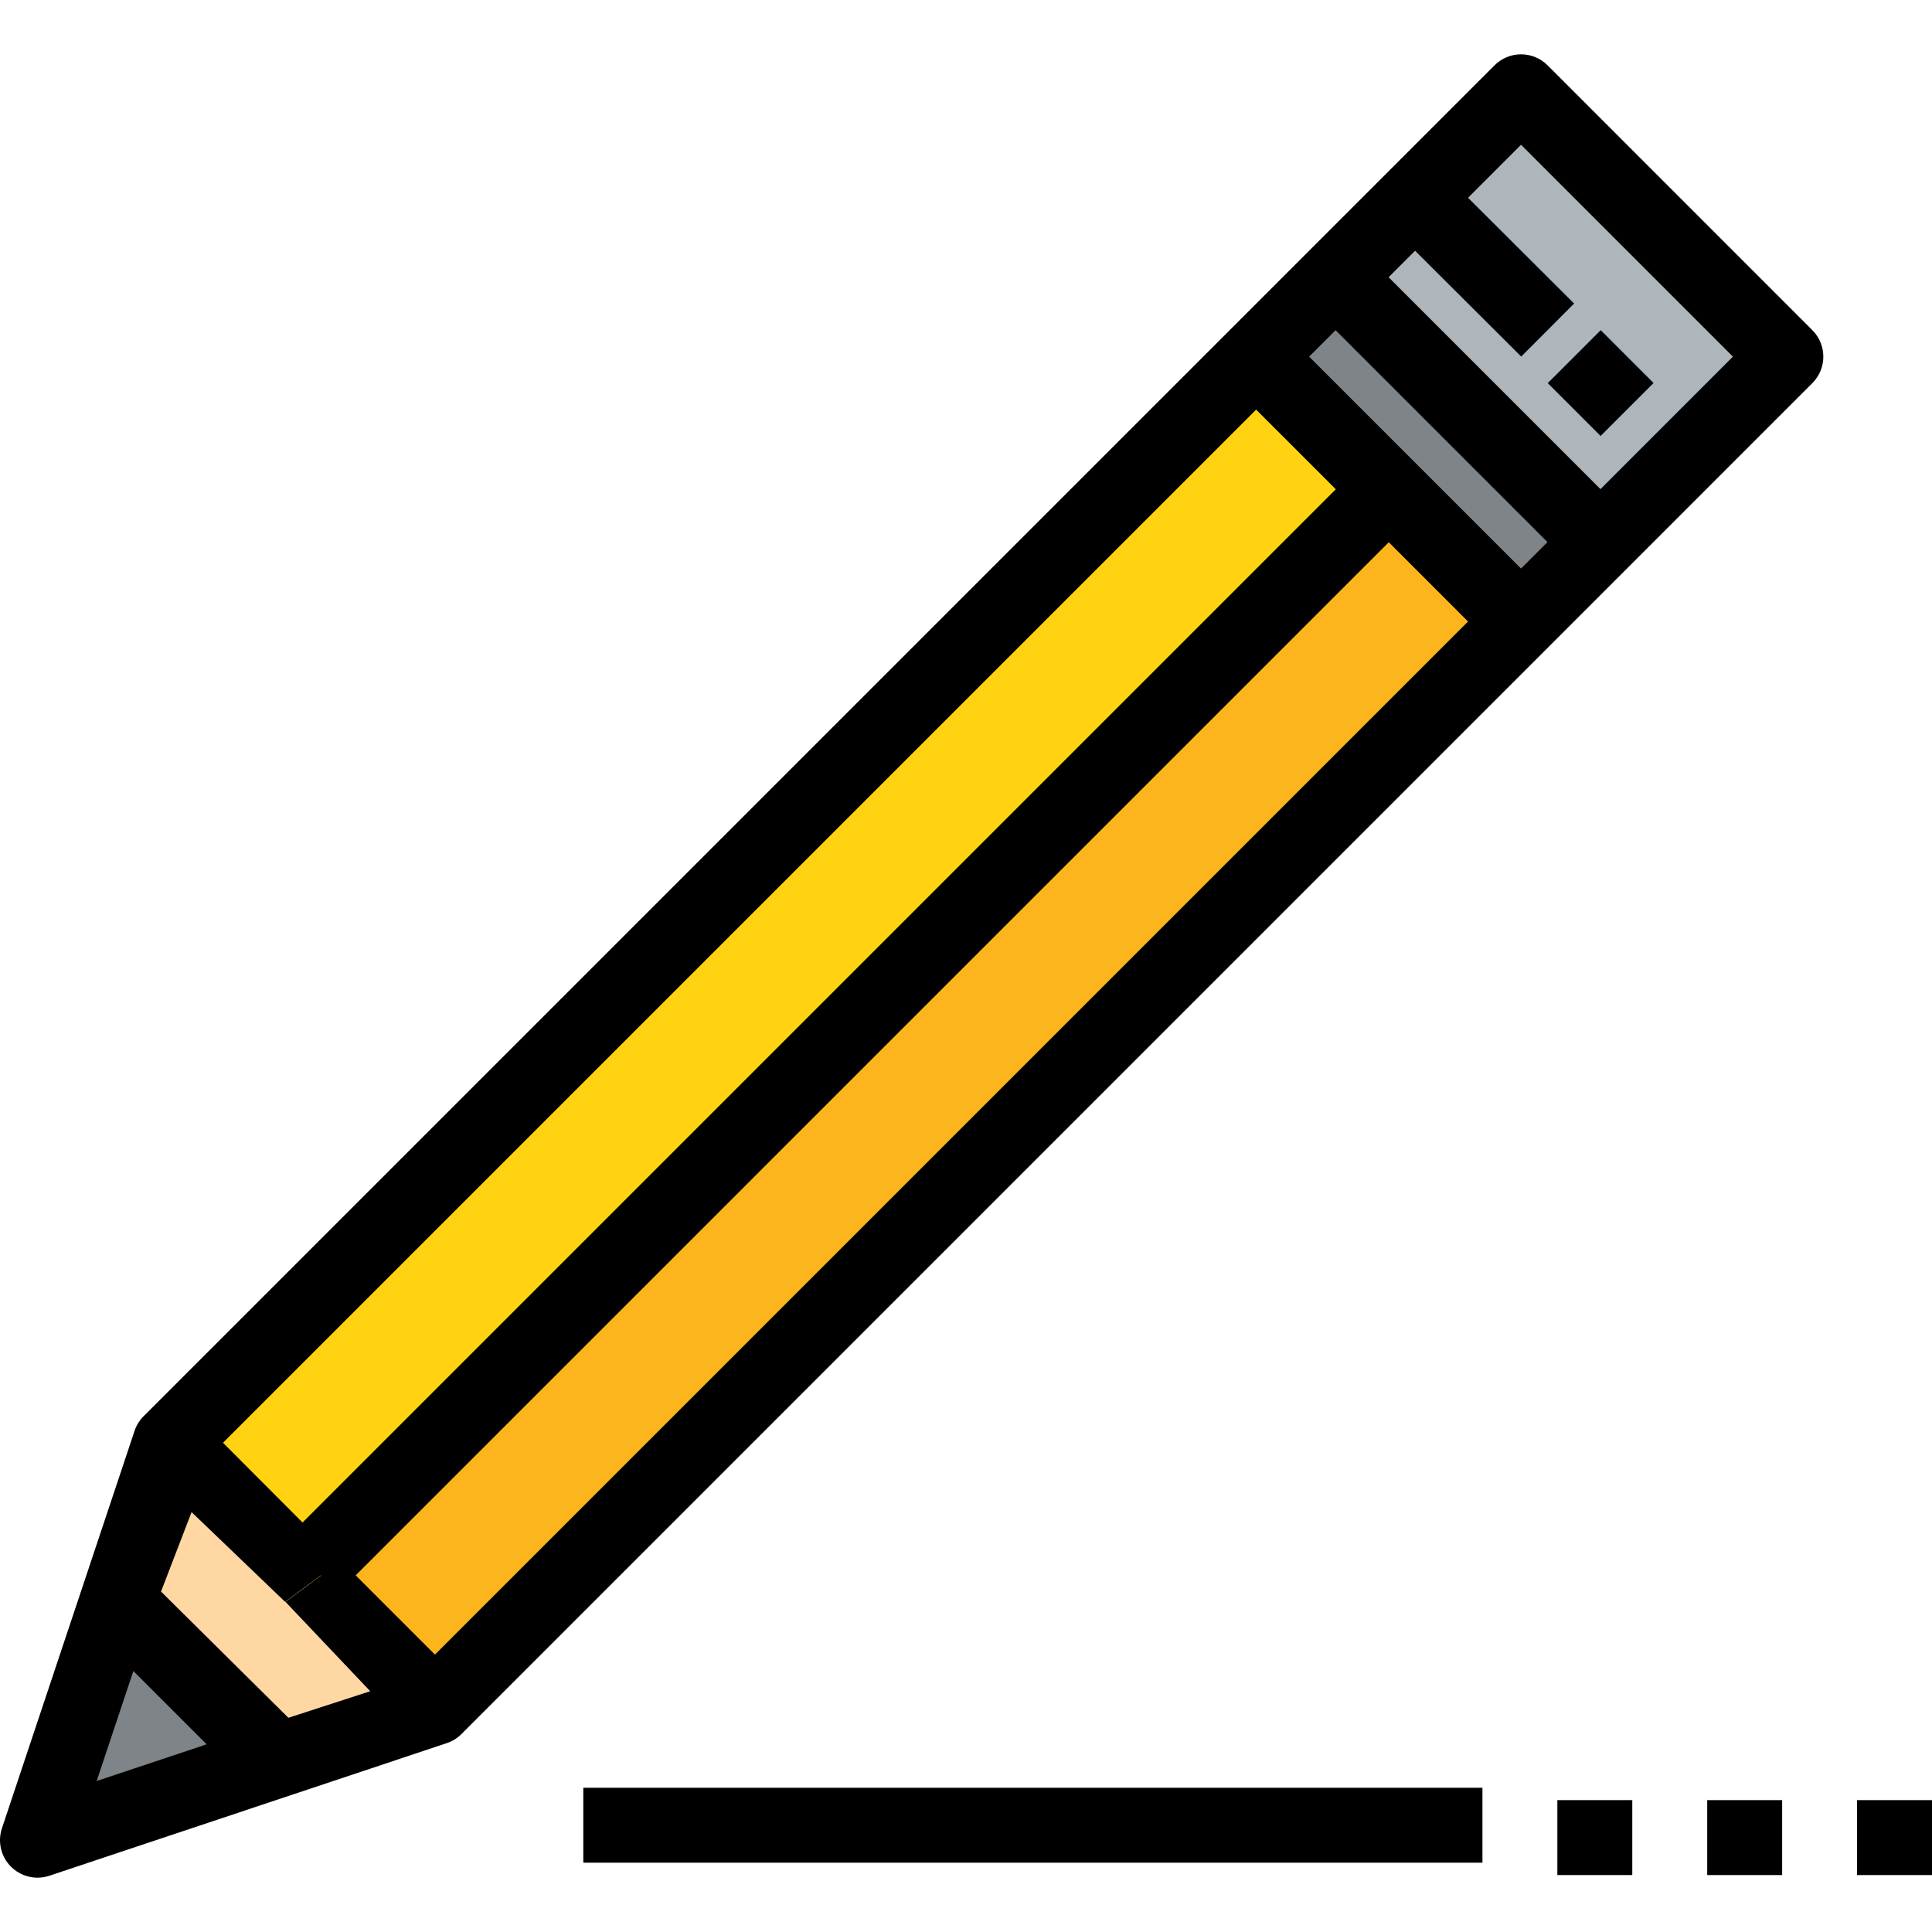
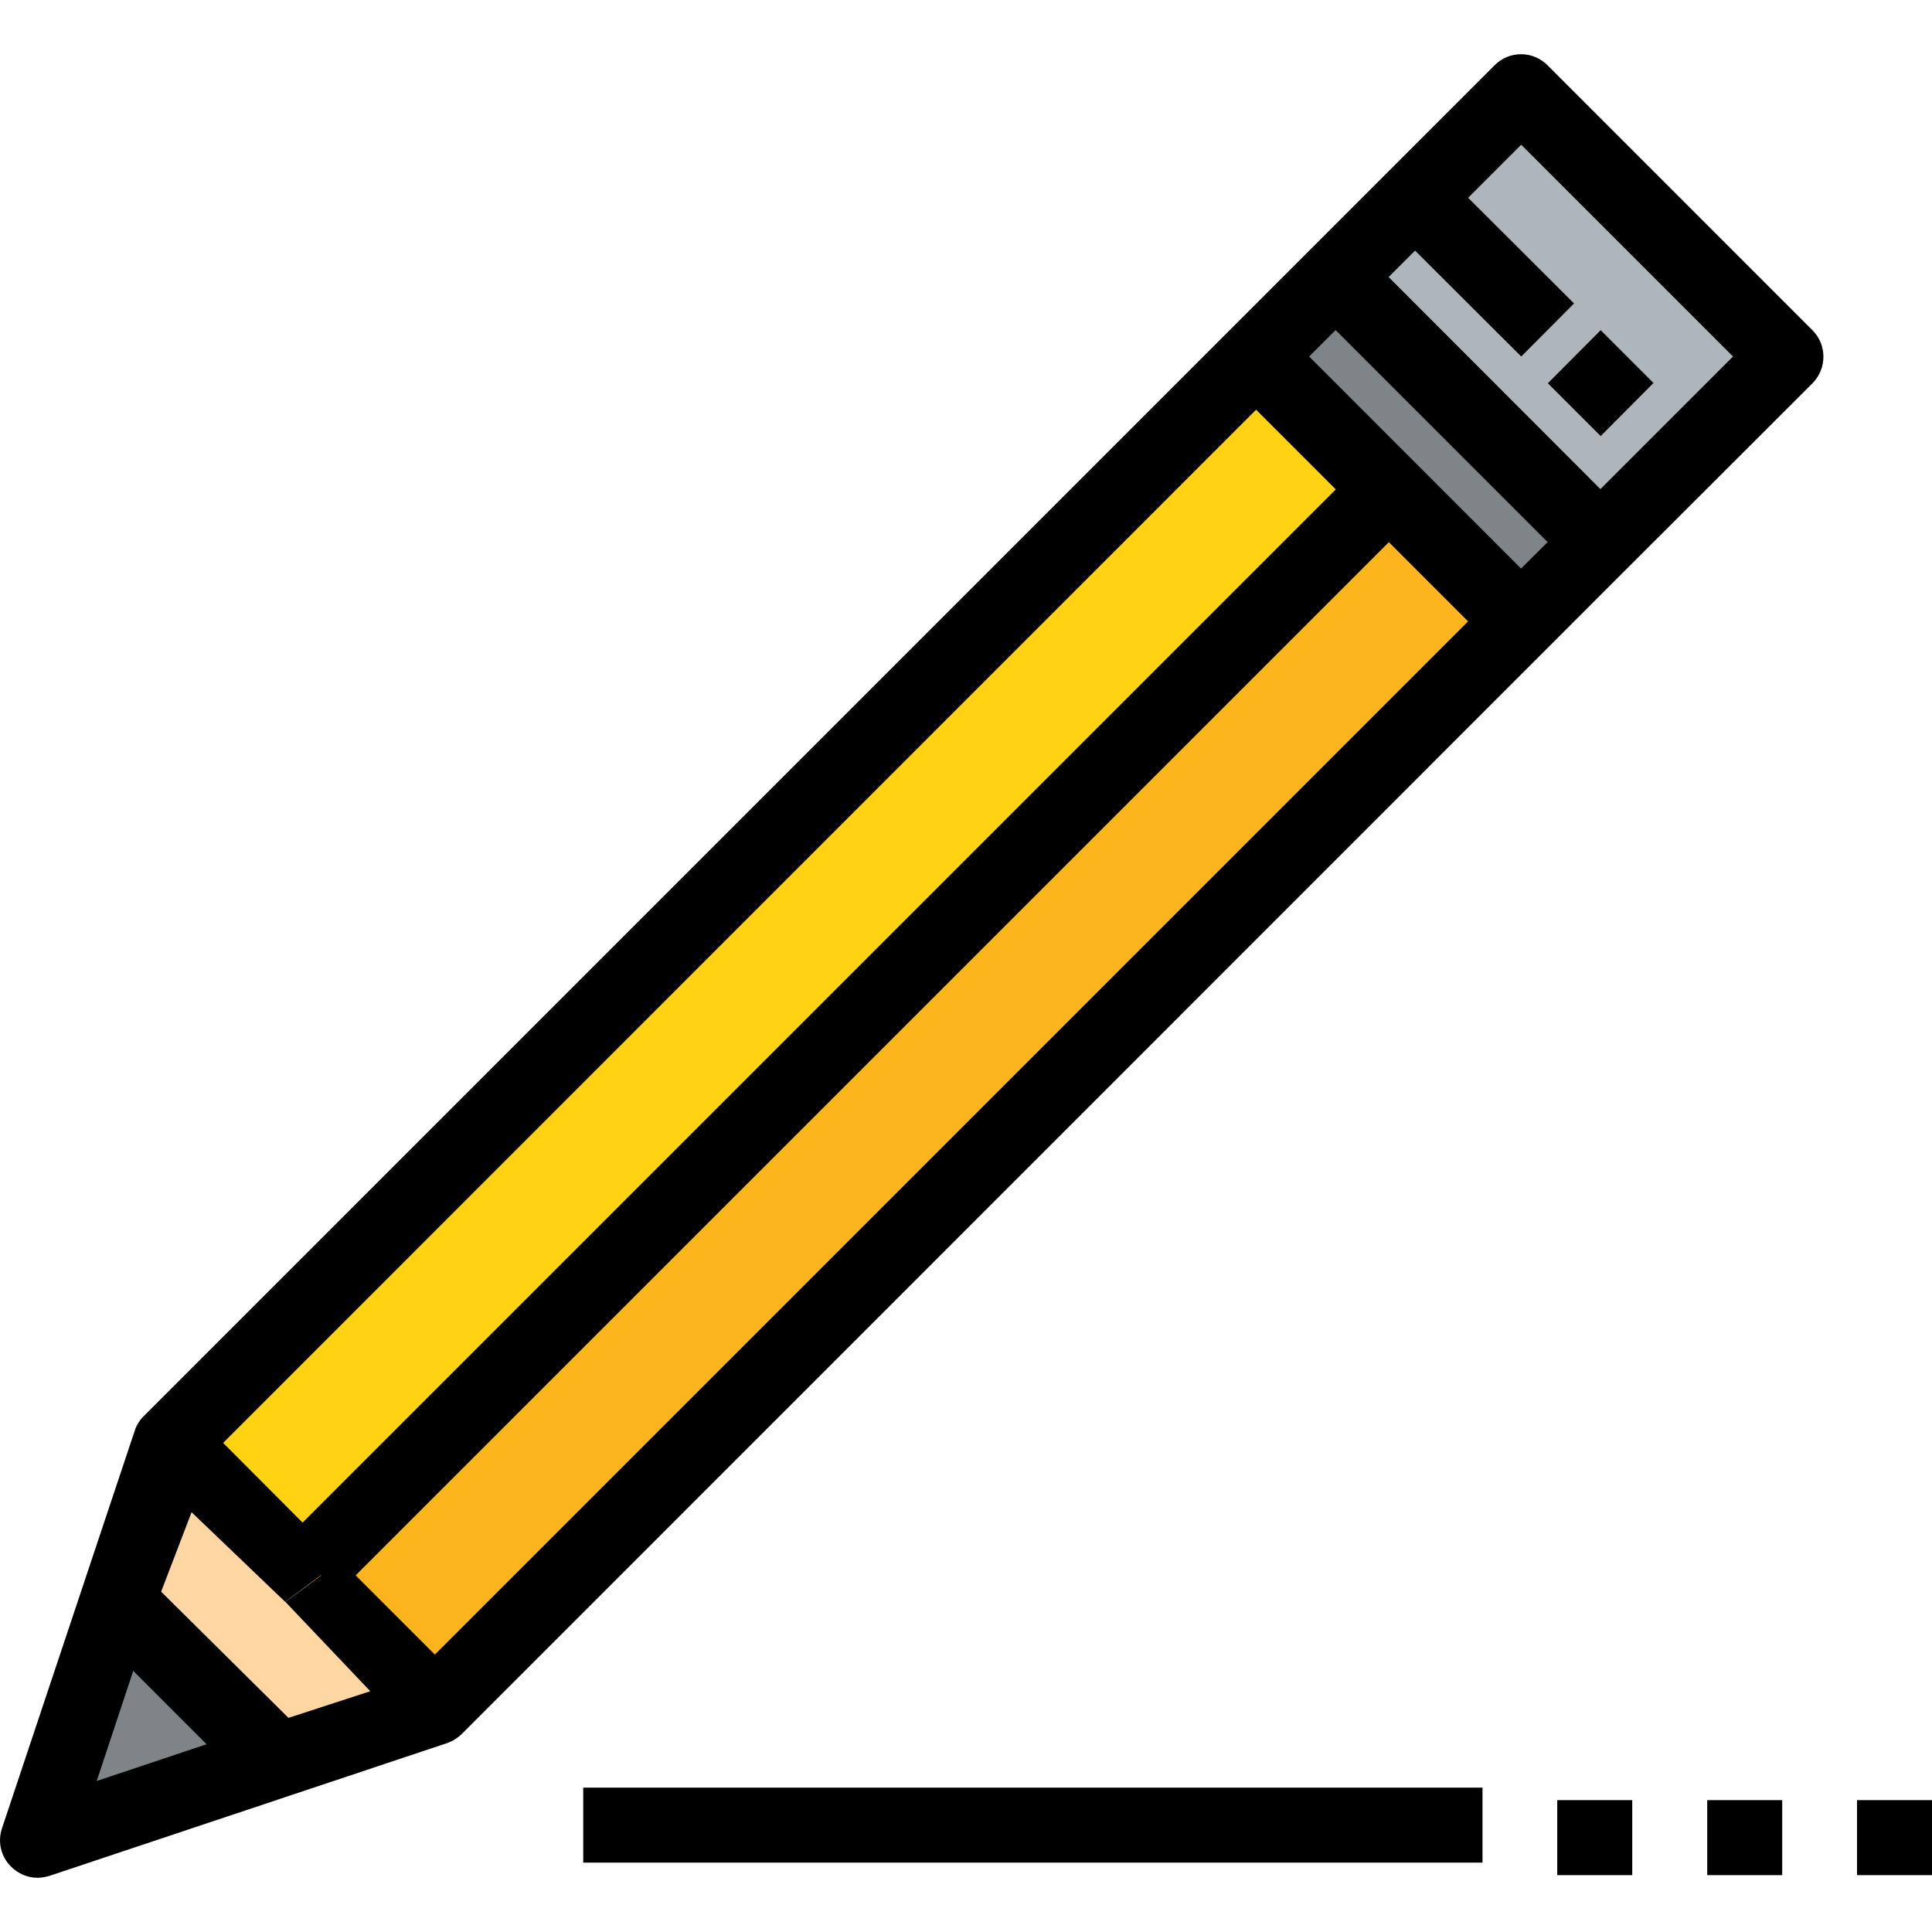
- <svg xmlns="http://www.w3.org/2000/svg" enable-background="new 0 0 511.998 511.998" viewBox="0 0 511.998 511.998">
-   <path d="m115.265 452.529-42.096 14.098-42.195-42.195 14.098-42.096 35.047 35.146h.099z" fill="#ffd7a3" />
-   <path d="m473.278 94.516-49.145 49.145-70.193-70.193 21.048-21.048 28.097-28.097z" fill="#afb6bb" />
-   <path d="m353.94 73.468 70.193 70.193-21.048 21.048-35.047-35.047-35.146-35.146z" fill="#7e8488" />
-   <path d="m73.169 466.627-63.243 21.048 21.048-63.243z" fill="#7e8488" />
-   <path d="m38.131 266.315h407.035v49.561h-407.035z" fill="#fdb51e" transform="matrix(-.7071 .7071 -.7071 -.7071 618.3554 326.0606)" />
-   <path d="m368.038 129.662-287.82 287.82h-.099l-35.047-35.146 287.82-287.82z" fill="#ffd311" />
-   <path d="m410.114 17.304c-1.866-1.867-4.388-2.909-7.019-2.909s-5.163 1.042-7.019 2.909l-358.023 358.013c-1.082 1.082-1.906 2.413-2.393 3.872l-35.156 105.348c-1.181 3.564-.248 7.496 2.403 10.157 1.896 1.886 4.428 2.909 7.019 2.909 1.042 0 2.105-.169 3.127-.506l105.359-35.156c1.459-.486 2.78-1.311 3.872-2.393l308.868-308.868 49.135-49.145c3.882-3.882 3.882-10.157 0-14.039zm-329.936 386.179-21.078-21.137 273.791-273.791 21.109 21.107zm-4.626 21.008 9.531-7.059v.099l-9.432 6.97 22.468 23.689-21.693 7.039-33.756-33.448 8.101-21.058zm18.705-7.009 273.781-273.782 21.008 21.008-273.781 273.782zm252.674-322.966 7.009-7.009 56.154 56.154-7.009 7.009zm-311.589 348.323 19.42 19.42-29.149 9.73zm388.801-313.217-56.154-56.154 7.019-7.019 28.127 28.047 14.019-14.058-28.108-28.028 14.048-14.048 56.144 56.154z" />
-   <path d="m414.258 91.619h19.856v19.797h-19.856z" transform="matrix(-.7071 .7071 -.7071 -.7071 795.9145 -126.6431)" />
-   <path d="m154.581 473.775h238.278v19.857h-238.278z" />
-   <path d="m412.715 477.051h19.857v19.857h-19.857z" />
-   <path d="m452.428 477.051h19.857v19.857h-19.857z" />
-   <path d="m492.141 477.051h19.857v19.857h-19.857z" />
+ <svg xmlns="http://www.w3.org/2000/svg" height="32" viewBox="0 0 32 32" width="32">
+   <path d="m7.203 28.281-2.629.883-2.637-2.637.879-2.633 2.191 2.199h.004zm0 0" fill="#ffd7a3" />
+   <path d="m29.578 5.906-3.07 3.074-4.387-4.391 1.316-1.312 1.754-1.758zm0 0" fill="#afb6bb" />
+   <path d="m22.121 4.59 4.387 4.391-1.316 1.312-4.387-4.387zm0 0" fill="#7e8488" />
+   <path d="m4.574 29.164-3.953 1.316 1.316-3.953zm0 0" fill="#7e8488" />
+   <path d="m25.191 10.293-17.988 17.988-2.188-2.188 17.988-17.988zm0 0" fill="#fdb51e" />
+   <path d="m23.004 8.105-17.992 17.988h-.004l-2.191-2.199 17.988-17.988zm0 0" fill="#ffd311" />
+   <path d="m25.633 1.082c-.117-.117-.273-.184-.438-.184-.168 0-.324.066-.441.184l-22.375 22.375c-.066.066-.121.152-.148.242l-2.199 6.586c-.074.223-.016.469.152.633.117.117.273.184.438.184.062 0 .129-.012.195-.031l6.586-2.199c.09-.031.172-.082.242-.148l19.301-19.305 3.074-3.07c.242-.246.242-.637 0-.879zm-20.621 24.137-1.316-1.32 17.109-17.113 1.32 1.32zm-.289 1.312.594-.441v.008l-.59.434 1.406 1.48-1.355.441-2.109-2.09.504-1.316zm1.168-.438 17.113-17.113 1.312 1.312-17.113 17.113zm15.793-20.188.438-.438 3.512 3.512-.441.438zm-19.477 21.77 1.215 1.215-1.82.609zm24.301-19.574-3.508-3.512.438-.438 1.758 1.754.875-.879-1.754-1.75.879-.879 3.508 3.508zm0 0" />
+   <path d="m27.387 6.344-.875.879-.875-.875.875-.879zm0 0" />
+   <path d="m9.66 29.609h14.895v1.242h-14.895zm0 0" />
+   <path d="m25.793 29.816h1.242v1.242h-1.242zm0 0" />
+   <path d="m28.277 29.816h1.242v1.242h-1.242zm0 0" />
+   <path d="m30.758 29.816h1.242v1.242h-1.242zm0 0" />
</svg>
